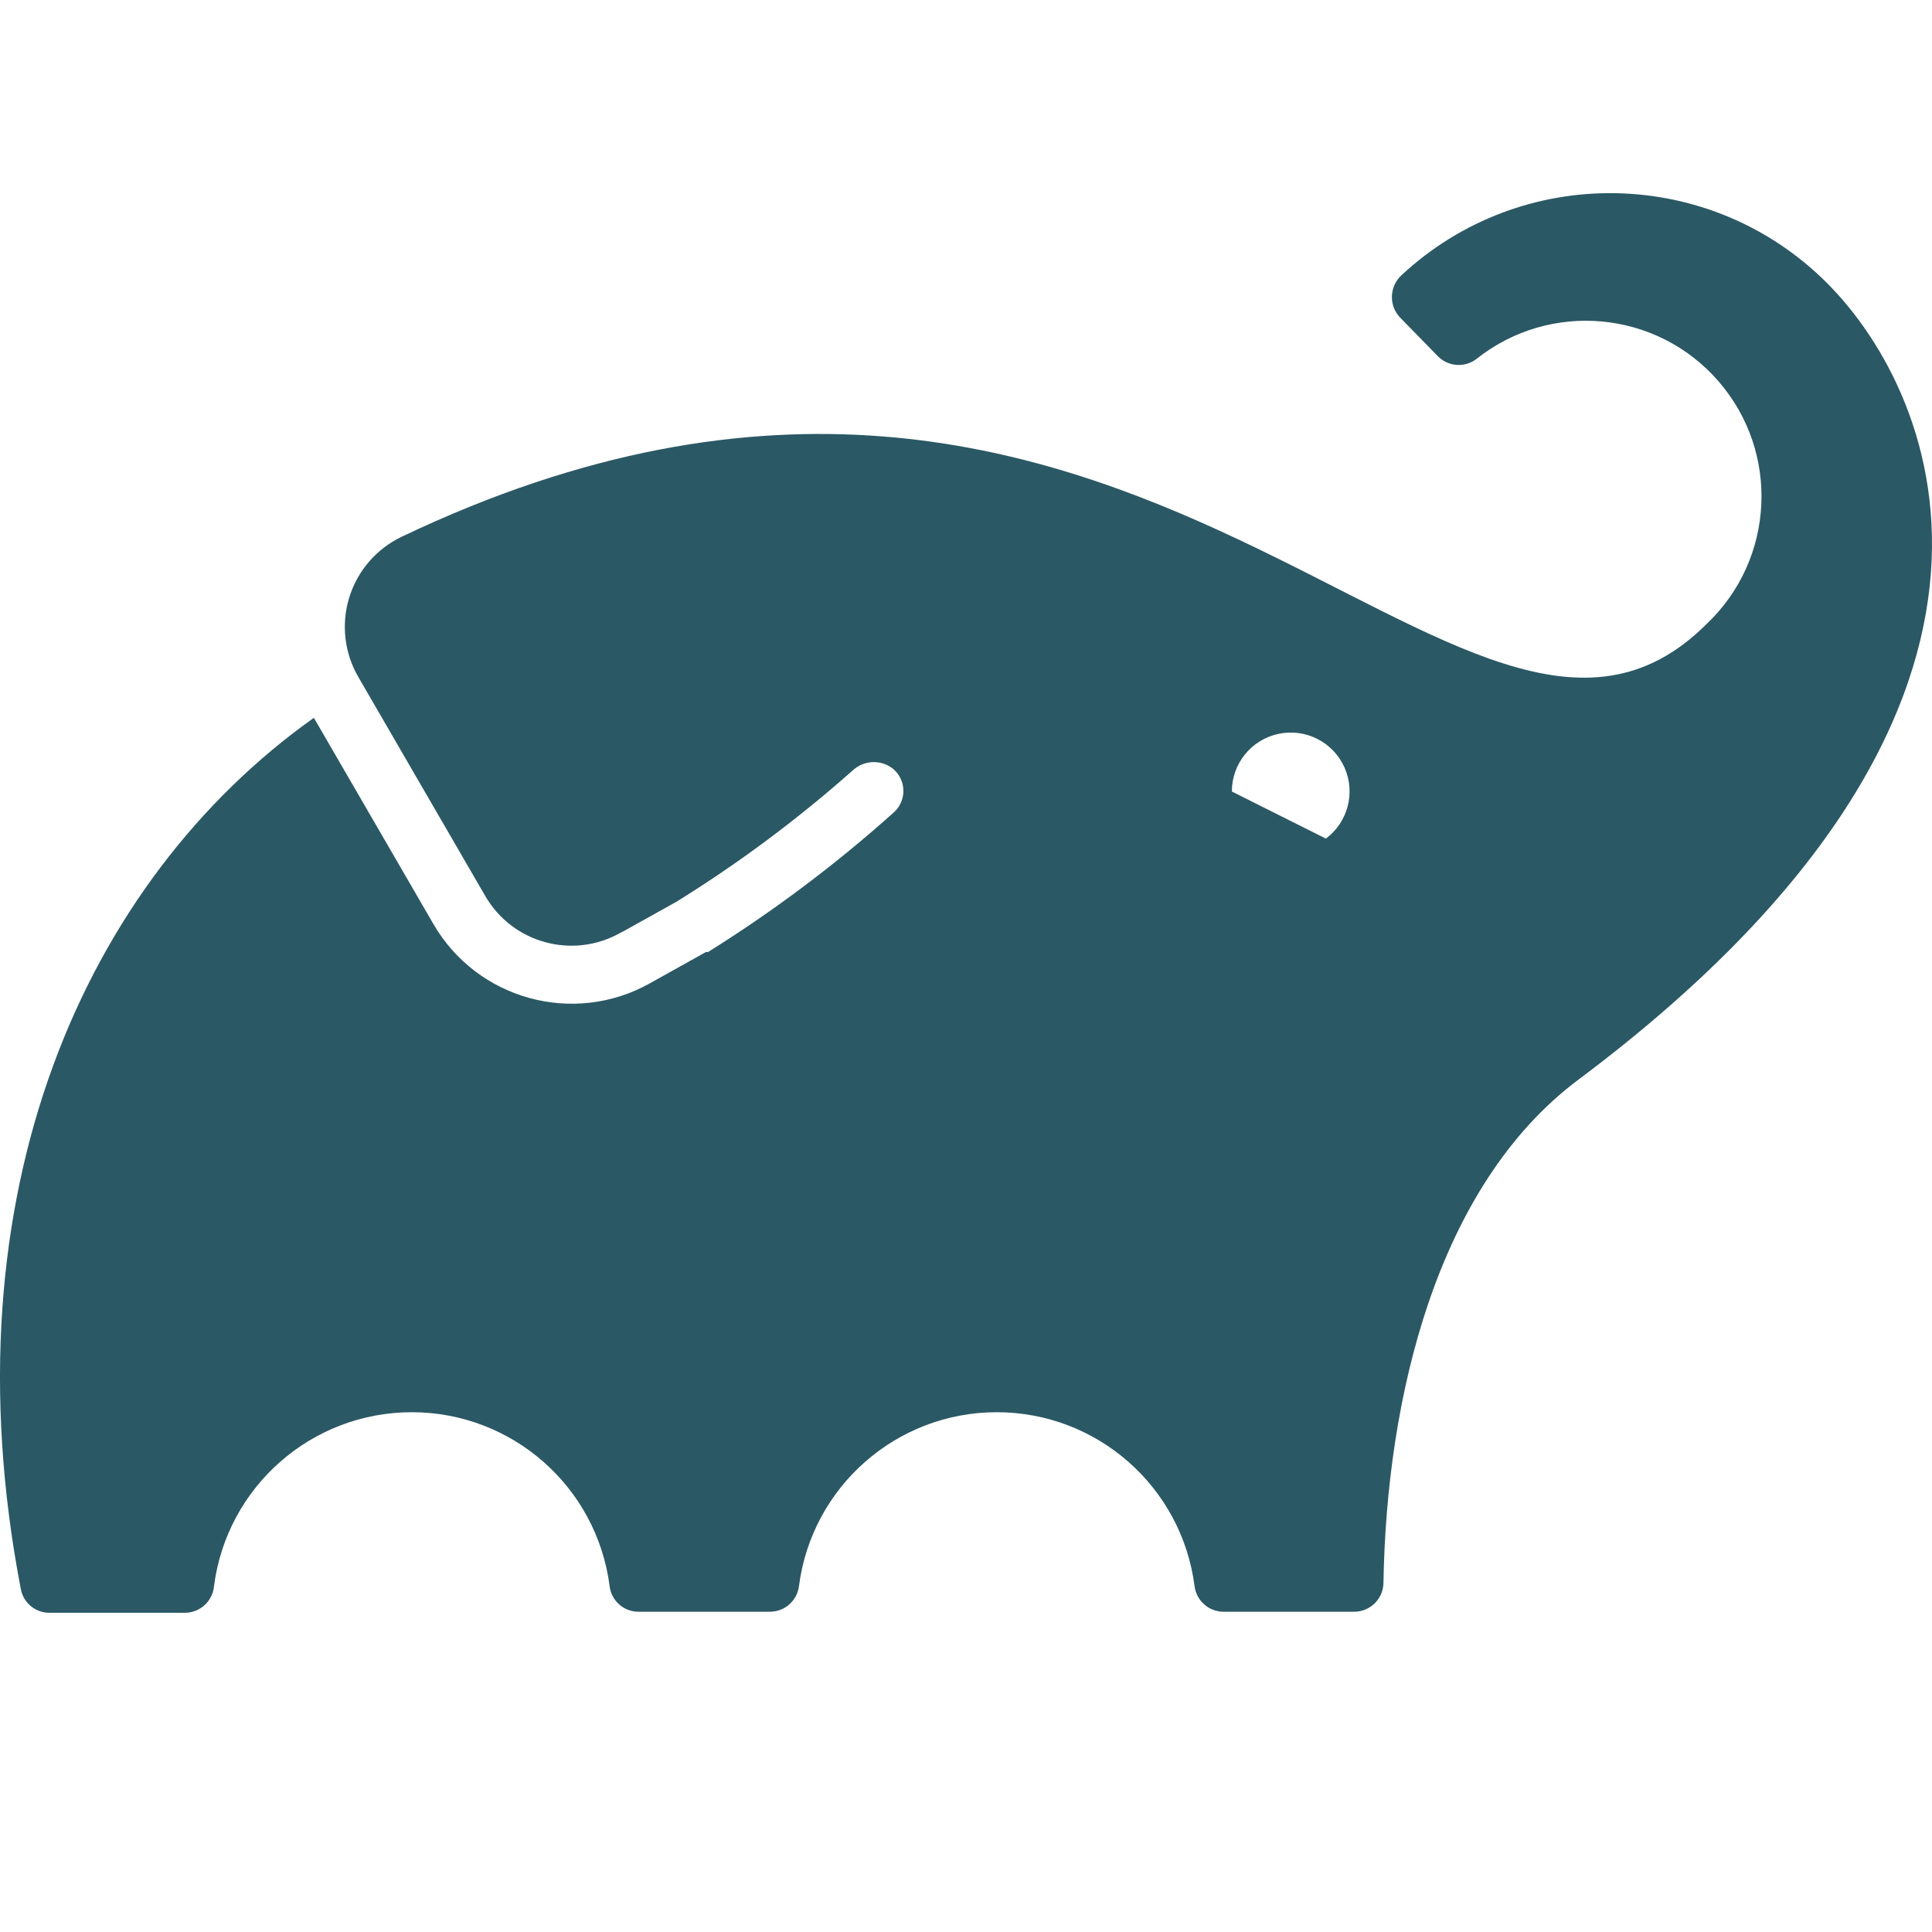
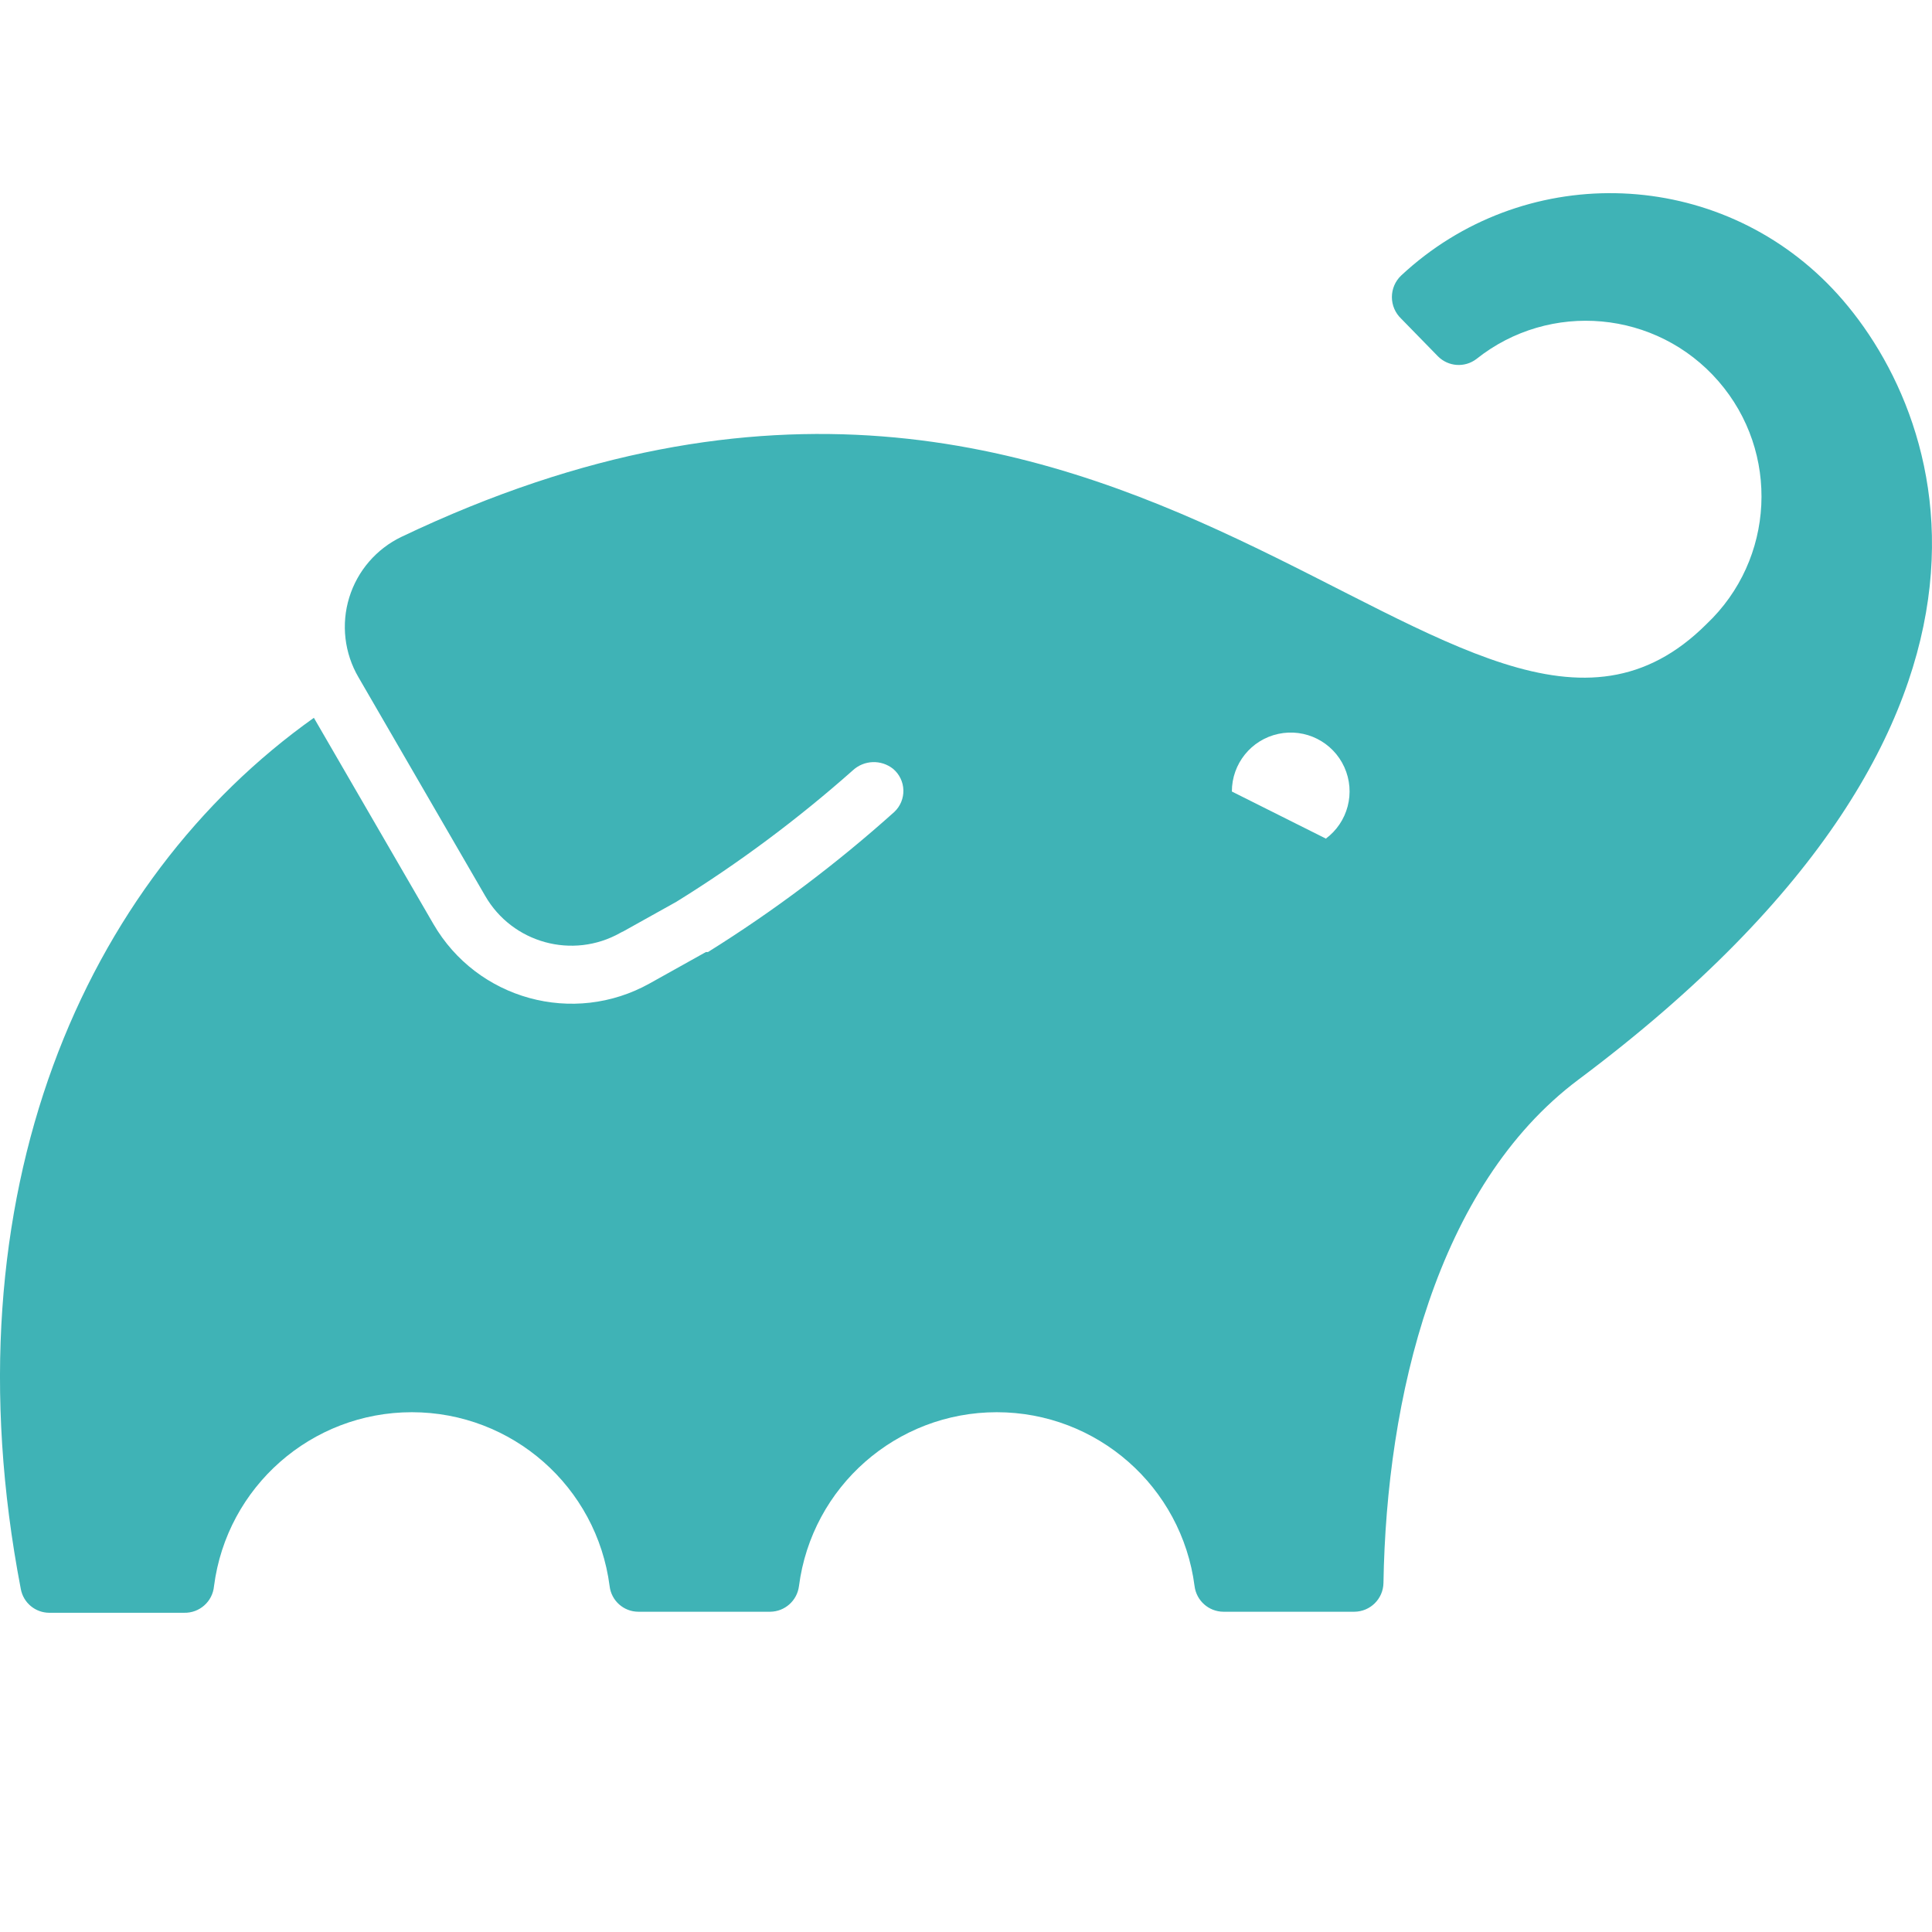
<svg xmlns="http://www.w3.org/2000/svg" width="13" height="13" viewBox="0 0 13 13">
-   <path fill="#2b5865" fill-rule="evenodd" d="M12.293 1.904a2.062 2.062 0 0 0-2.865-.05.2.2 0 0 0 0 .29l.248.254c.07.07.18.077.258.018a1.182 1.182 0 0 1 1.549 1.783C9.845 5.834 7.66 1.248 2.702 3.612a.672.672 0 0 0-.29.945l.852 1.47a.67.67 0 0 0 .91.25l.02-.012-.016.011.373-.208c.42-.26.818-.557 1.188-.885a.208.208 0 0 1 .27-.01.194.194 0 0 1 .009.29c-.39.35-.81.666-1.254.943H4.75l-.378.211a1.076 1.076 0 0 1-1.456-.4L2.112 4.83C.573 5.924-.372 8.028.14 10.692c.017.093.098.16.192.16h.907a.197.197 0 0 0 .201-.179 1.342 1.342 0 0 1 2.662 0 .195.195 0 0 0 .193.172h.888a.197.197 0 0 0 .193-.172 1.342 1.342 0 0 1 2.662 0 .197.197 0 0 0 .193.172h.882a.197.197 0 0 0 .196-.193c.02-1.243.356-2.67 1.31-3.386 3.31-2.475 2.44-4.596 1.674-5.362zM8.92 5.642l-.631-.316a.396.396 0 1 1 .631.318v-.002z" />
+   <path fill="#3FB3B6" fill-rule="evenodd" d="M12.293 1.904a2.062 2.062 0 0 0-2.865-.05.2.2 0 0 0 0 .29l.248.254c.07.07.18.077.258.018a1.182 1.182 0 0 1 1.549 1.783C9.845 5.834 7.66 1.248 2.702 3.612a.672.672 0 0 0-.29.945l.852 1.47a.67.67 0 0 0 .91.25l.02-.012-.016.011.373-.208c.42-.26.818-.557 1.188-.885a.208.208 0 0 1 .27-.01.194.194 0 0 1 .009.29c-.39.35-.81.666-1.254.943H4.75l-.378.211a1.076 1.076 0 0 1-1.456-.4L2.112 4.83C.573 5.924-.372 8.028.14 10.692c.017.093.098.16.192.16h.907a.197.197 0 0 0 .201-.179 1.342 1.342 0 0 1 2.662 0 .195.195 0 0 0 .193.172h.888a.197.197 0 0 0 .193-.172 1.342 1.342 0 0 1 2.662 0 .197.197 0 0 0 .193.172h.882a.197.197 0 0 0 .196-.193c.02-1.243.356-2.67 1.31-3.386 3.31-2.475 2.44-4.596 1.674-5.362zM8.92 5.642l-.631-.316a.396.396 0 1 1 .631.318v-.002z" />
</svg>
